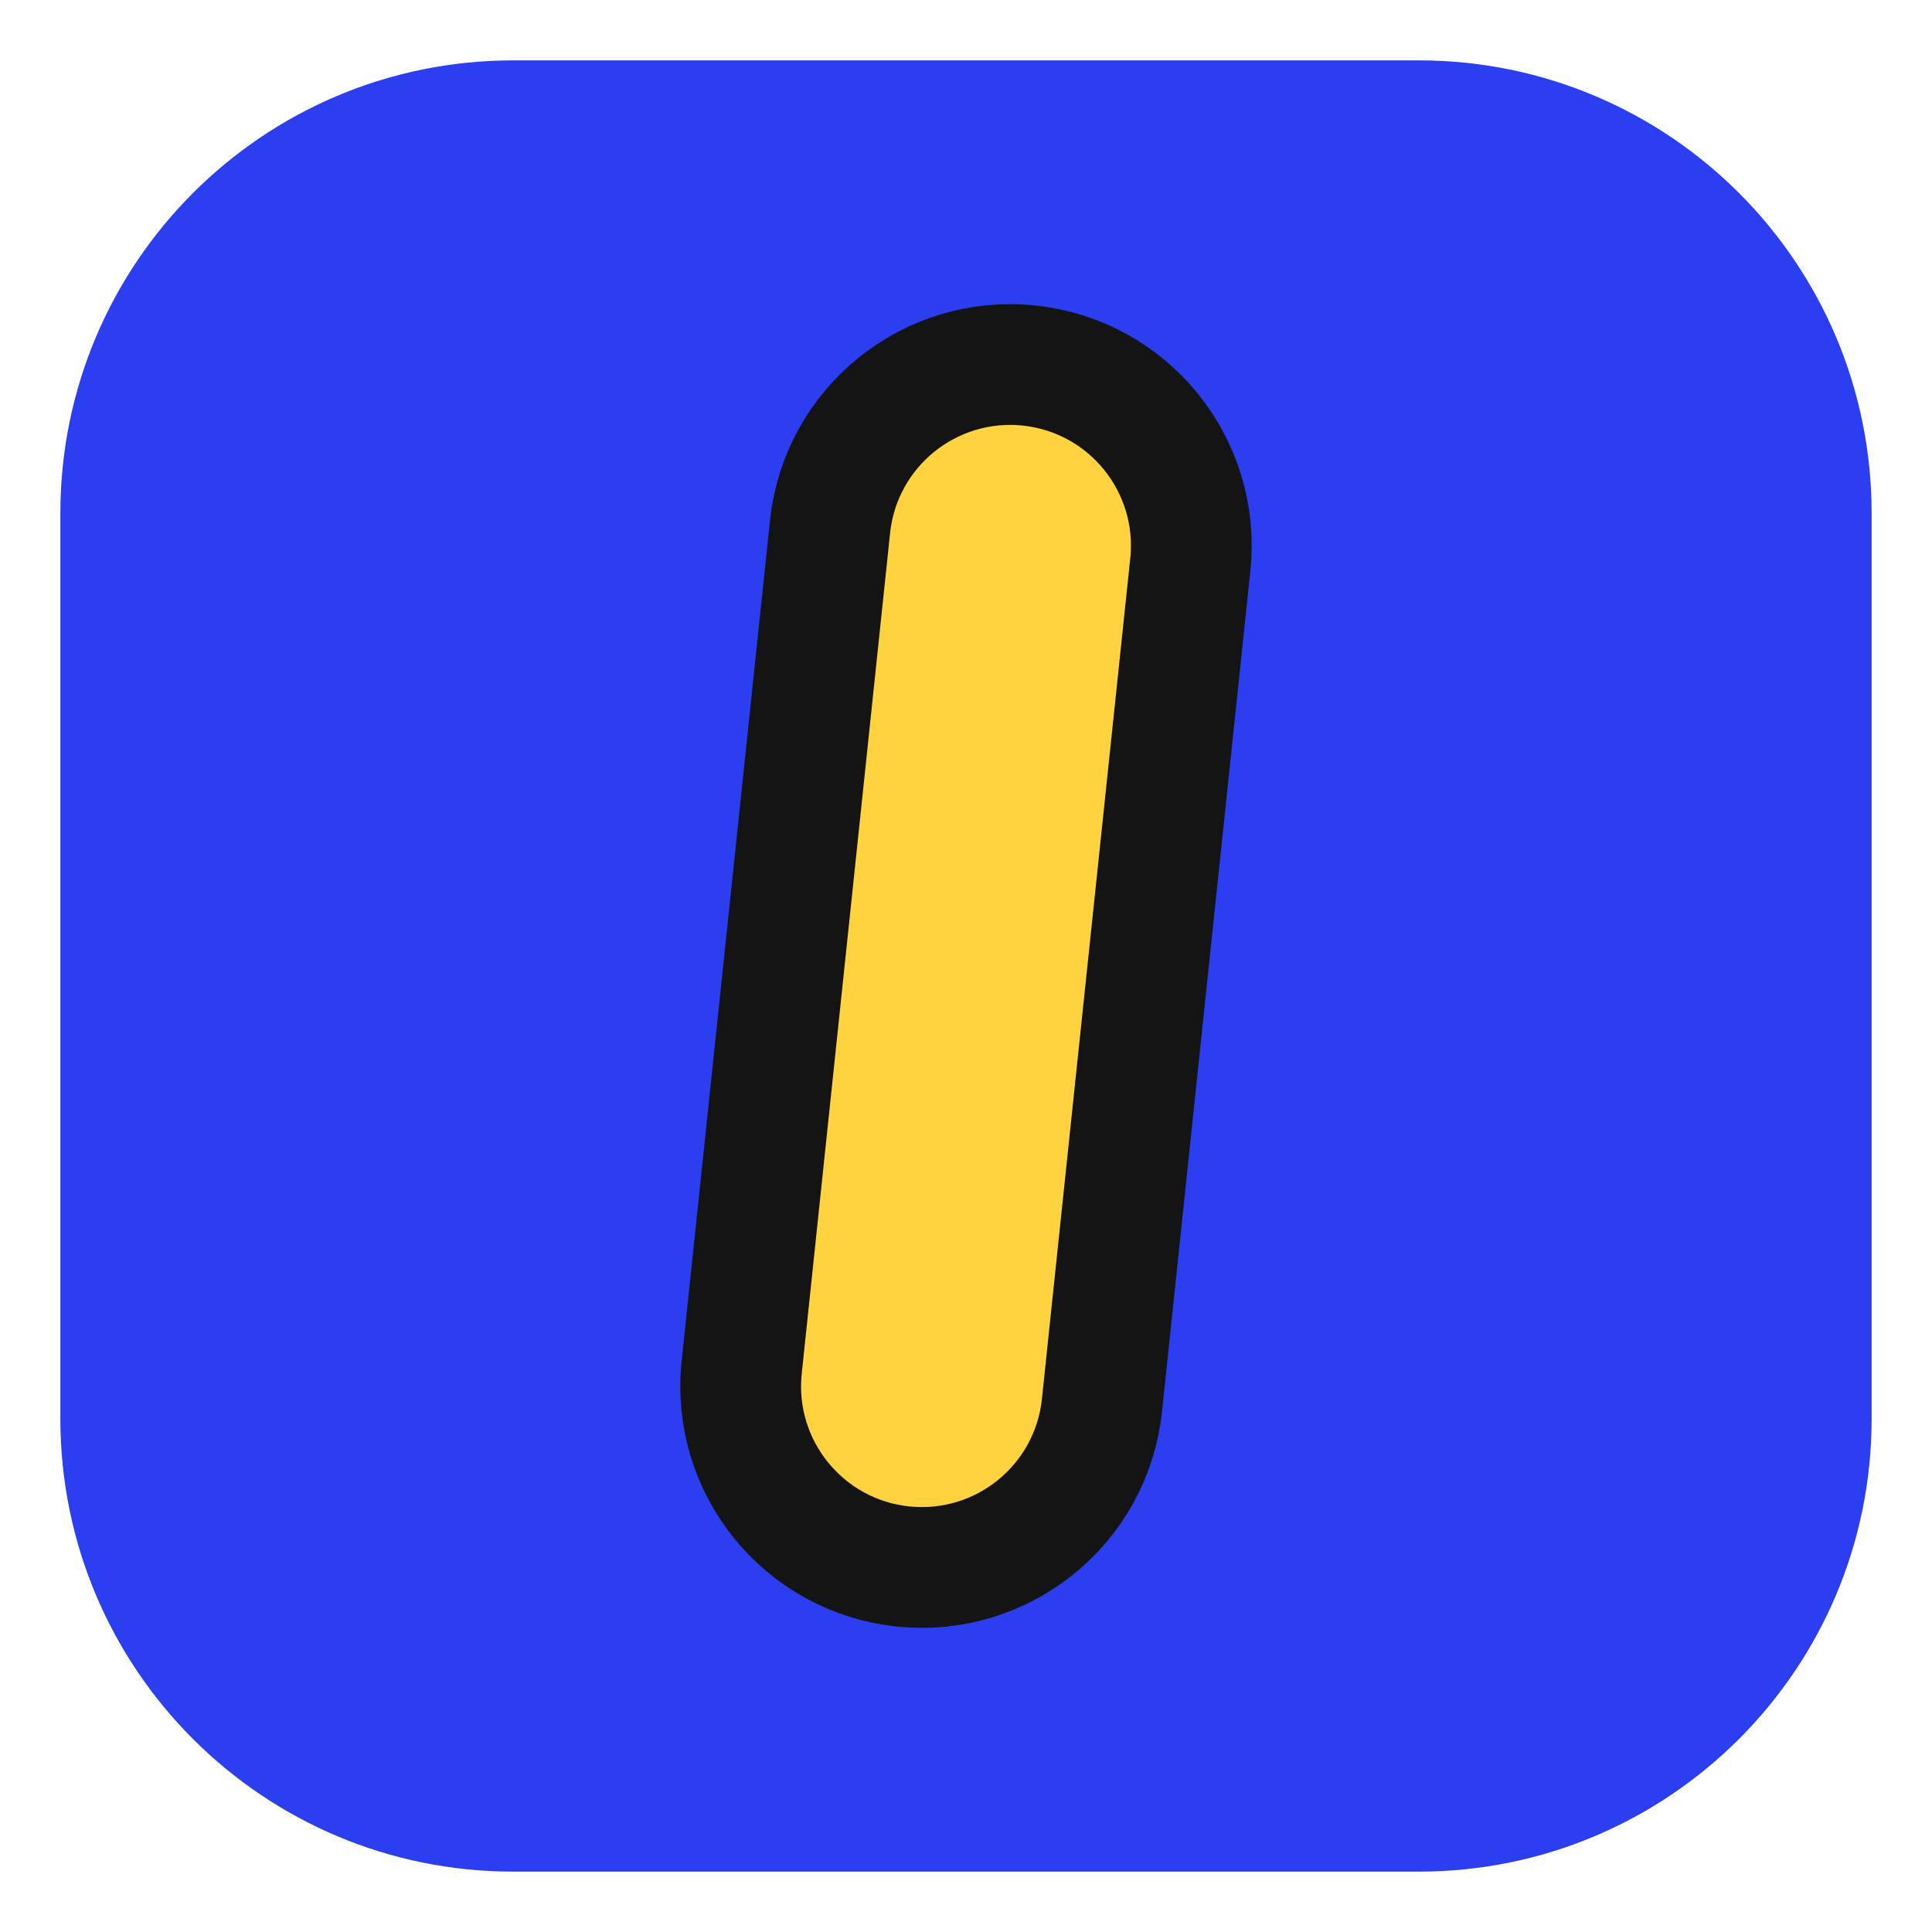
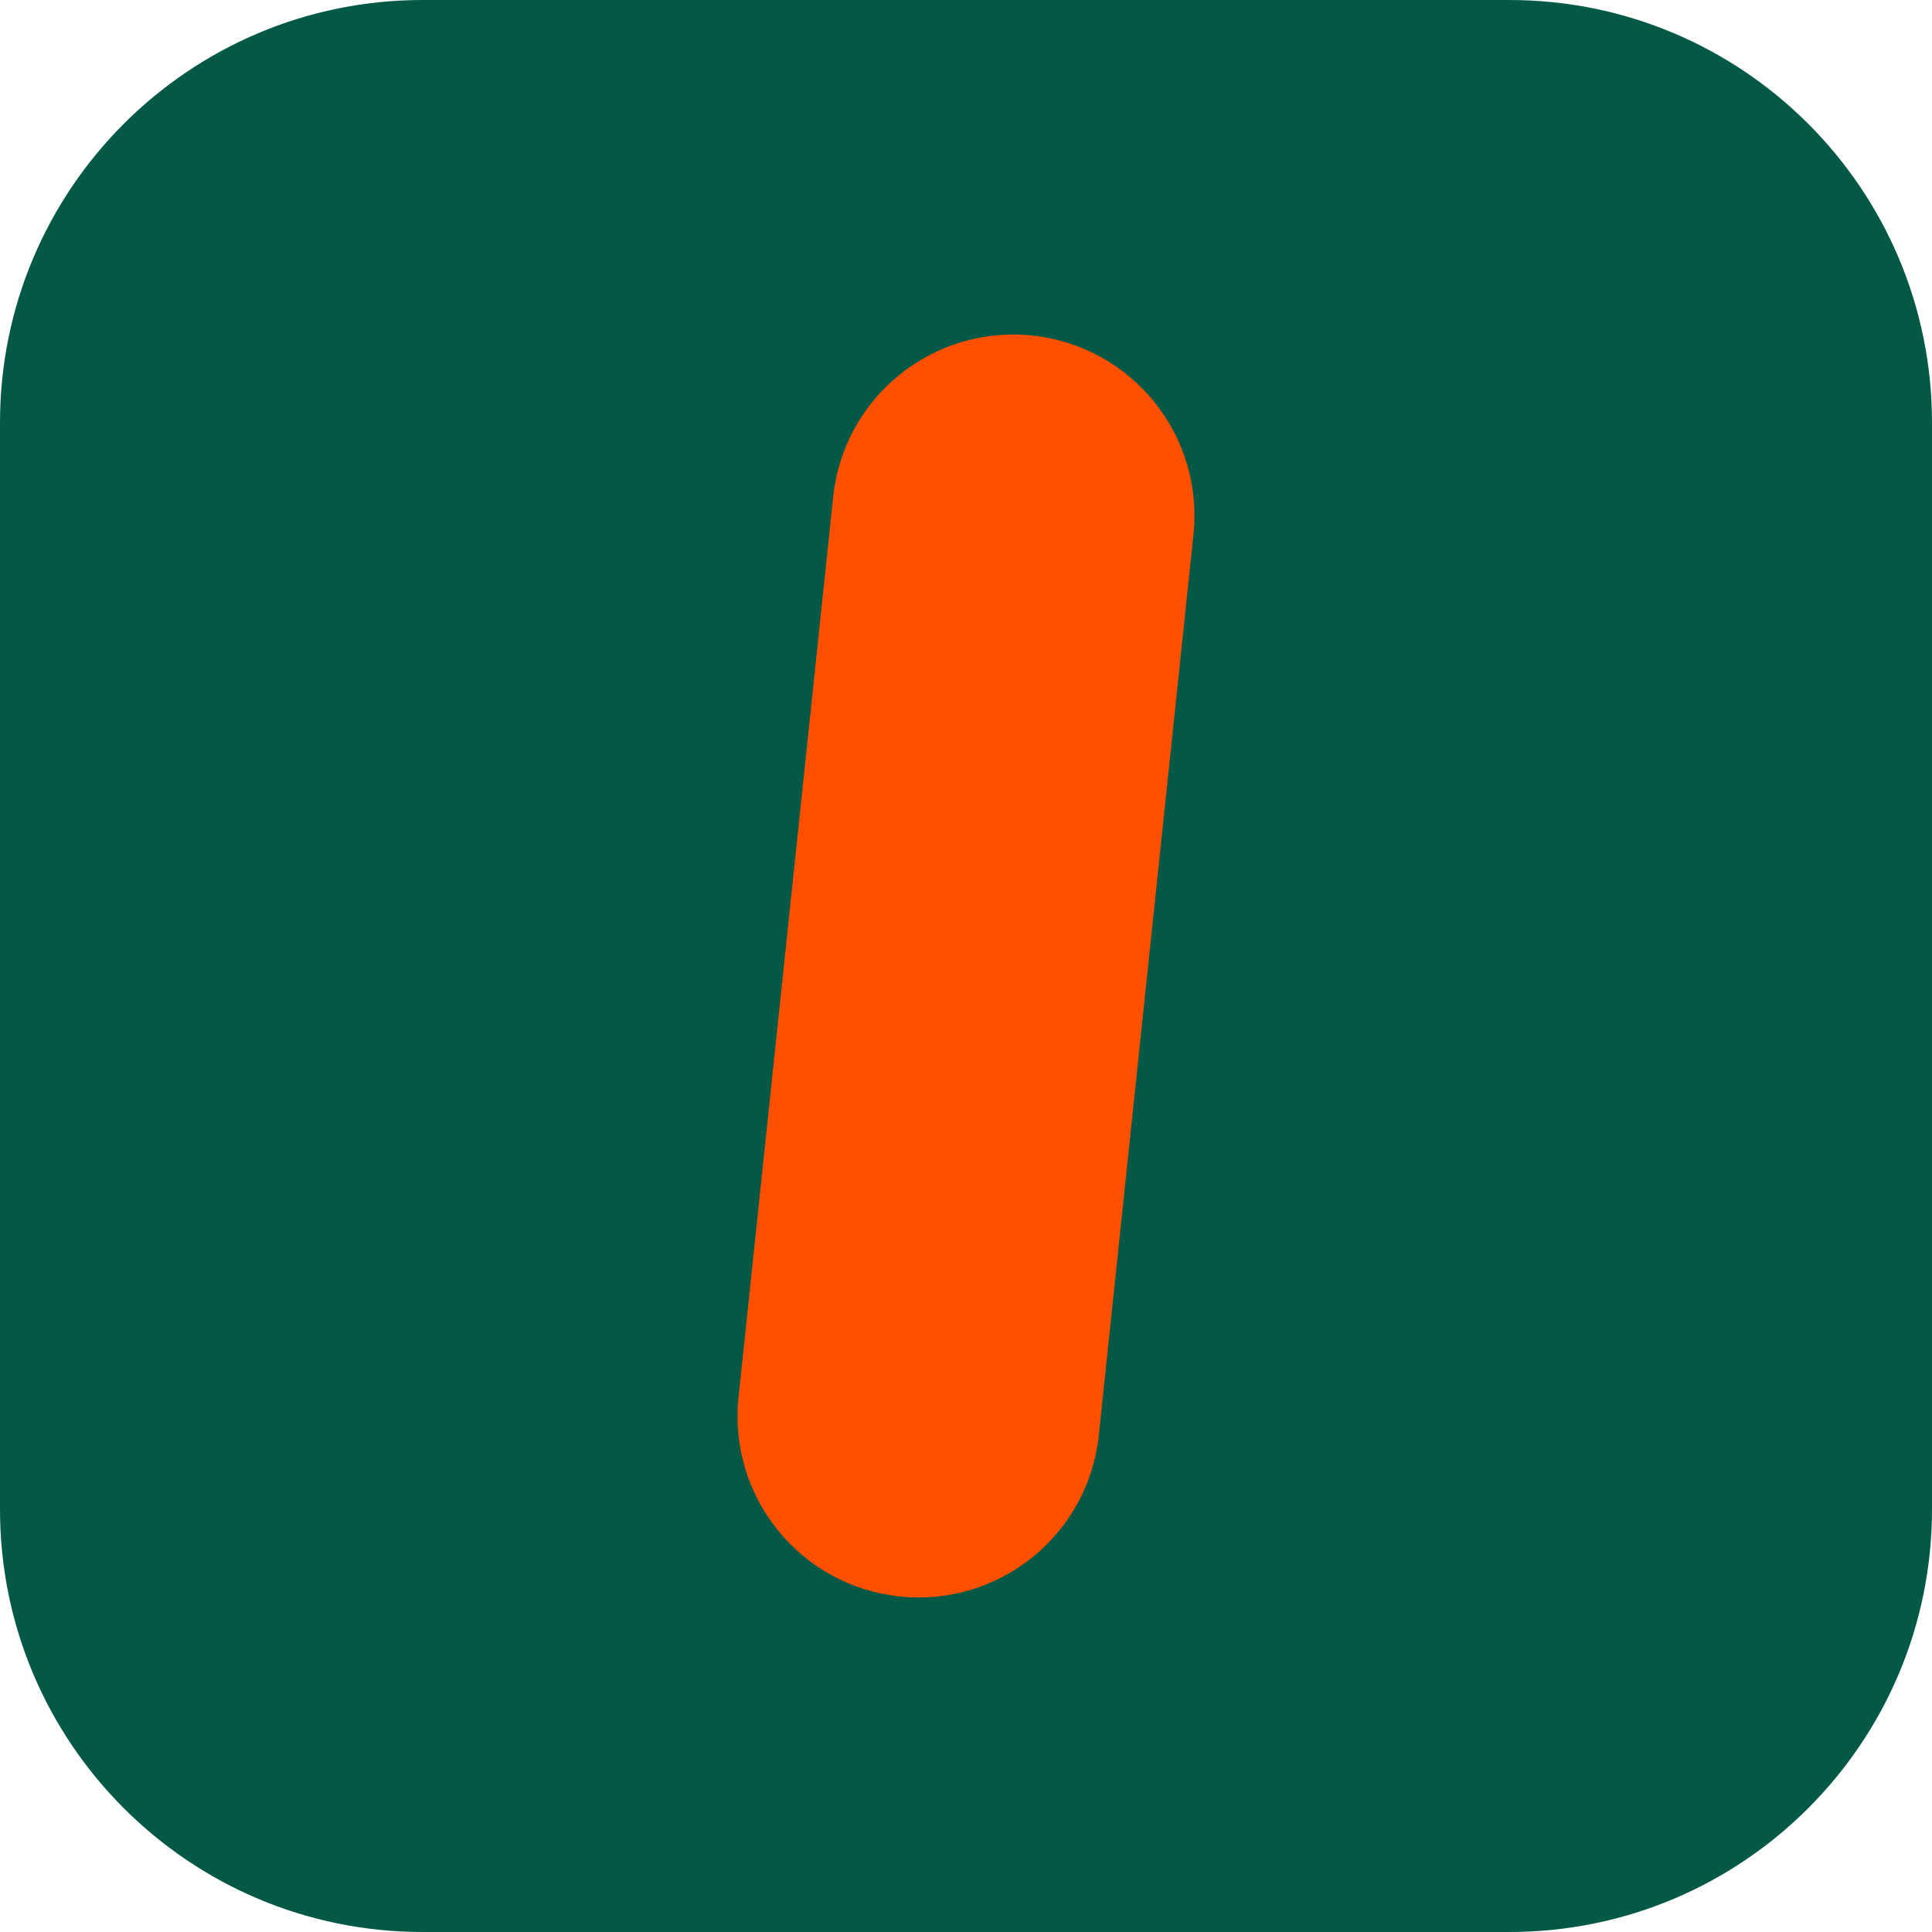
- <svg xmlns="http://www.w3.org/2000/svg" viewBox="0 0 64 64">
-   <rect x="2" y="2" width="60" height="60" rx="15" fill="#2b3ef0" />
-   <rect x="26" y="12" width="12" height="40" rx="6" fill="#ffd23f" stroke="#141414" stroke-width="4" transform="rotate(6 32 32)" />
+ <svg xmlns="http://www.w3.org/2000/svg" viewBox="0 0 64 64" role="img" aria-label="Cloison">
+   <rect width="64" height="64" rx="14" fill="#035946" />
+   <rect x="26" y="11" width="12" height="42" rx="6" fill="#fe5000" transform="rotate(6 32 32)" />
</svg>
